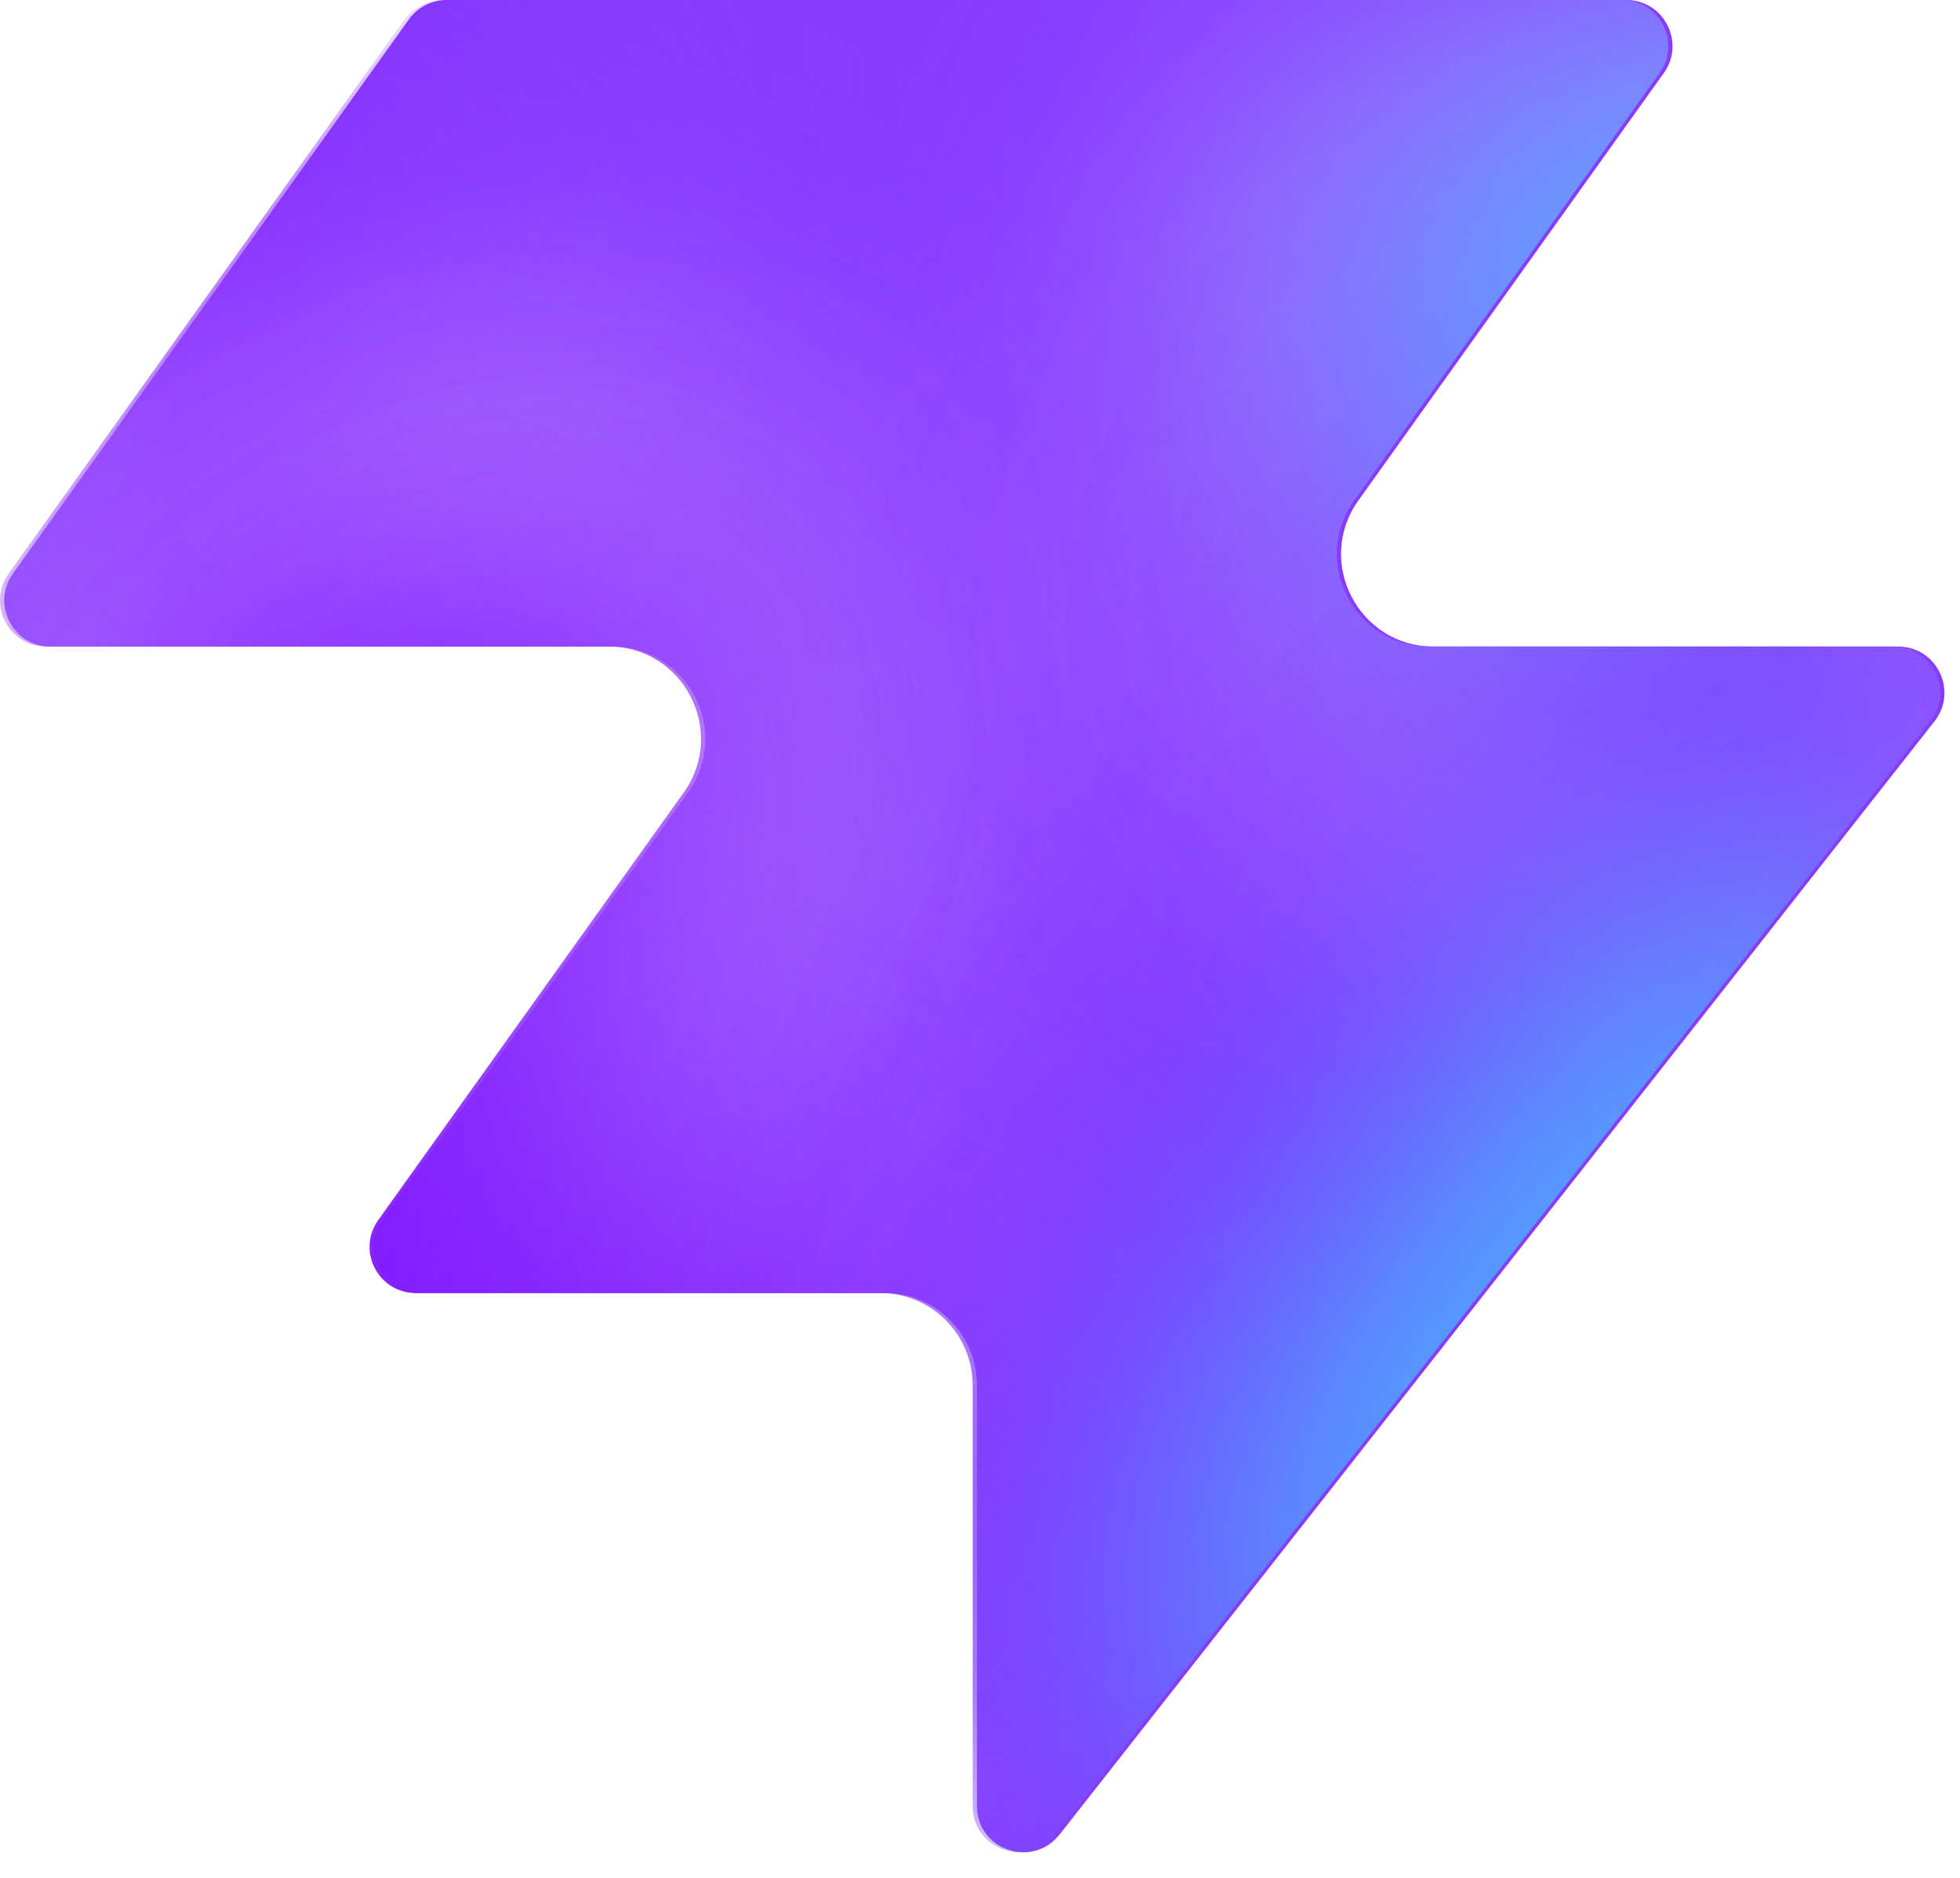
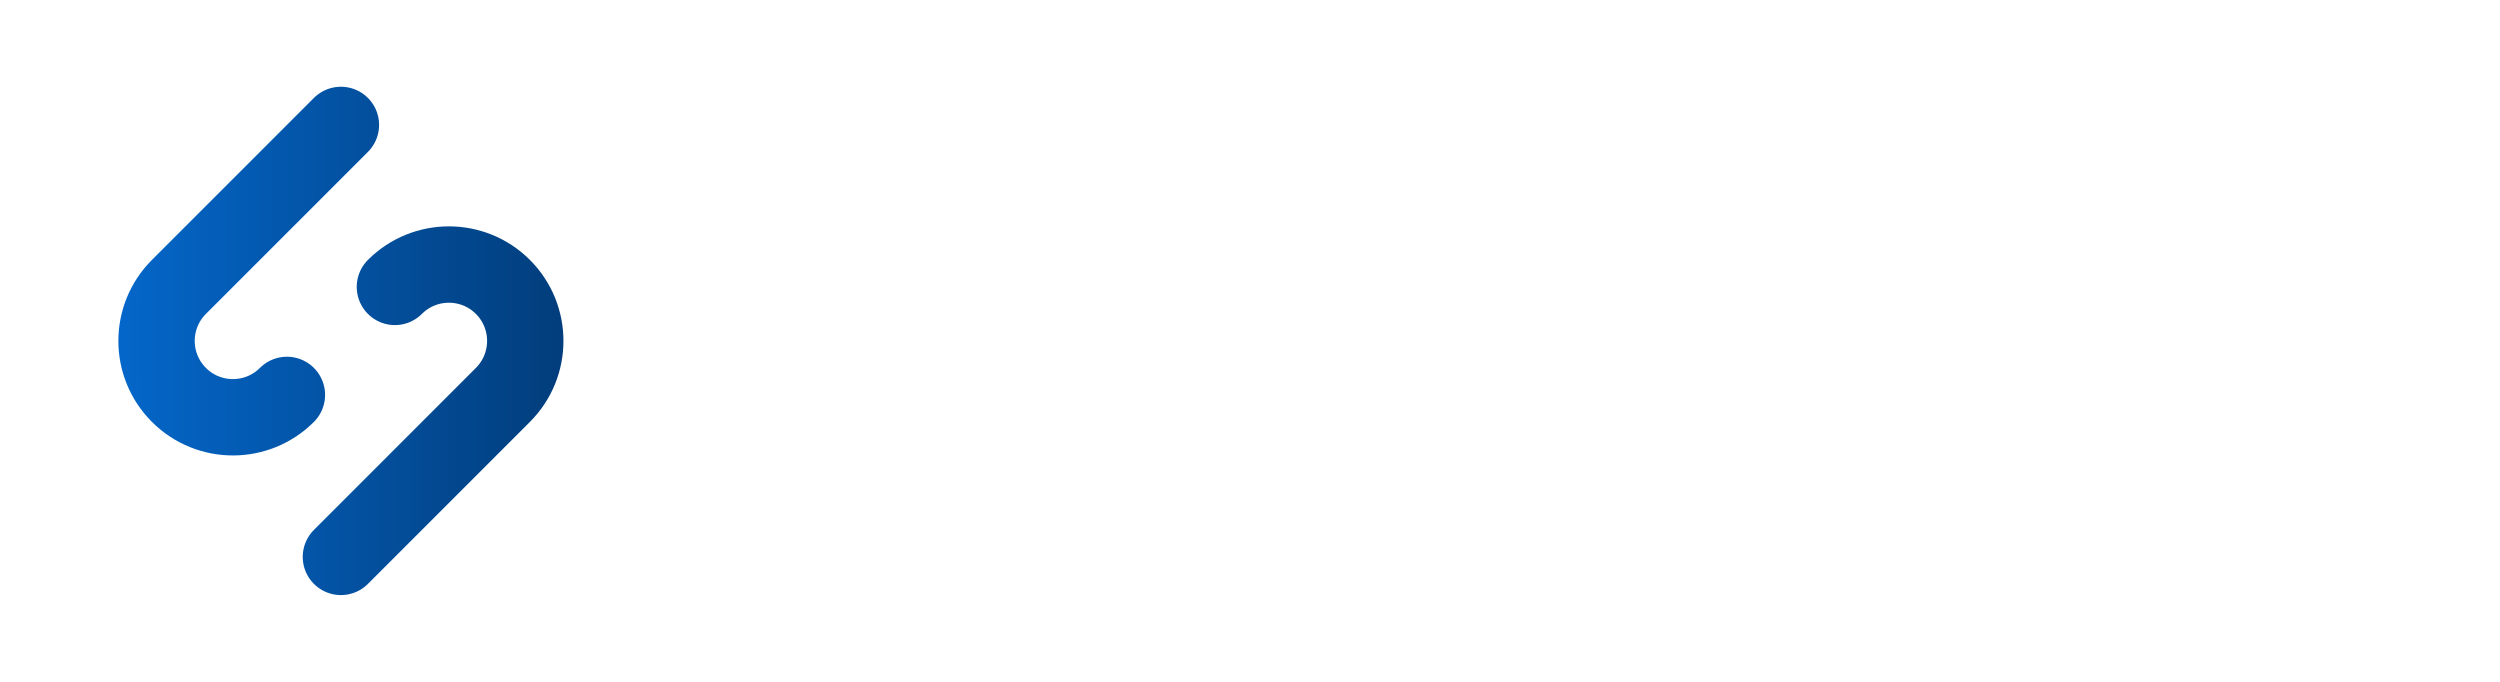
- <svg xmlns="http://www.w3.org/2000/svg" width="48" height="46" fill="none" viewBox="0 0 48 46">
-   <path fill="#863bff" d="M25.946 44.938c-.664.845-2.021.375-2.021-.698V33.937a2.26 2.26 0 0 0-2.262-2.262H10.287c-.92 0-1.456-1.04-.92-1.788l7.48-10.471c1.07-1.497 0-3.578-1.842-3.578H1.237c-.92 0-1.456-1.04-.92-1.788L10.013.474c.214-.297.556-.474.92-.474h28.894c.92 0 1.456 1.04.92 1.788l-7.48 10.471c-1.07 1.498 0 3.579 1.842 3.579h11.377c.943 0 1.473 1.088.89 1.83L25.947 44.94z" style="fill:#863bff;fill:color(display-p3 .525 .23 1);fill-opacity:1" />
-   <mask id="a" width="48" height="46" x="0" y="0" maskUnits="userSpaceOnUse" style="mask-type:alpha">
-     <path fill="#000" d="M25.842 44.938c-.664.844-2.021.375-2.021-.698V33.937a2.26 2.26 0 0 0-2.262-2.262H10.183c-.92 0-1.456-1.04-.92-1.788l7.48-10.471c1.07-1.498 0-3.579-1.842-3.579H1.133c-.92 0-1.456-1.04-.92-1.787L9.91.473c.214-.297.556-.474.92-.474h28.894c.92 0 1.456 1.04.92 1.788l-7.48 10.471c-1.07 1.498 0 3.578 1.842 3.578h11.377c.943 0 1.473 1.088.89 1.832L25.843 44.94z" style="fill:#000;fill-opacity:1" />
-   </mask>
-   <g mask="url(#a)">
-     <g filter="url(#b)">
-       <ellipse cx="5.508" cy="14.704" fill="#ede6ff" rx="5.508" ry="14.704" style="fill:#ede6ff;fill:color(display-p3 .927 .903 1);fill-opacity:1" transform="matrix(.00324 1 1 -.00324 -4.47 31.516)" />
-     </g>
-     <g filter="url(#c)">
-       <ellipse cx="10.399" cy="29.851" fill="#ede6ff" rx="10.399" ry="29.851" style="fill:#ede6ff;fill:color(display-p3 .927 .903 1);fill-opacity:1" transform="matrix(.00324 1 1 -.00324 -39.328 7.883)" />
-     </g>
-     <g filter="url(#d)">
-       <ellipse cx="5.508" cy="30.487" fill="#7e14ff" rx="5.508" ry="30.487" style="fill:#7e14ff;fill:color(display-p3 .492 .077 1);fill-opacity:1" transform="rotate(89.814 -25.913 -14.639)scale(1 -1)" />
-     </g>
-     <g filter="url(#e)">
-       <ellipse cx="5.508" cy="30.599" fill="#7e14ff" rx="5.508" ry="30.599" style="fill:#7e14ff;fill:color(display-p3 .492 .077 1);fill-opacity:1" transform="rotate(89.814 -32.644 -3.334)scale(1 -1)" />
-     </g>
-     <g filter="url(#f)">
-       <ellipse cx="5.508" cy="30.599" fill="#7e14ff" rx="5.508" ry="30.599" style="fill:#7e14ff;fill:color(display-p3 .492 .077 1);fill-opacity:1" transform="matrix(.00324 1 1 -.00324 -34.34 30.47)" />
-     </g>
-     <g filter="url(#g)">
-       <ellipse cx="14.072" cy="22.078" fill="#ede6ff" rx="14.072" ry="22.078" style="fill:#ede6ff;fill:color(display-p3 .927 .903 1);fill-opacity:1" transform="rotate(93.35 24.506 48.493)scale(-1 1)" />
-     </g>
-     <g filter="url(#h)">
-       <ellipse cx="3.47" cy="21.501" fill="#7e14ff" rx="3.47" ry="21.501" style="fill:#7e14ff;fill:color(display-p3 .492 .077 1);fill-opacity:1" transform="rotate(89.009 28.708 47.59)scale(-1 1)" />
-     </g>
-     <g filter="url(#i)">
-       <ellipse cx="3.47" cy="21.501" fill="#7e14ff" rx="3.47" ry="21.501" style="fill:#7e14ff;fill:color(display-p3 .492 .077 1);fill-opacity:1" transform="rotate(89.009 28.708 47.59)scale(-1 1)" />
-     </g>
-     <g filter="url(#j)">
-       <ellipse cx=".387" cy="8.972" fill="#7e14ff" rx="4.407" ry="29.108" style="fill:#7e14ff;fill:color(display-p3 .492 .077 1);fill-opacity:1" transform="rotate(39.51 .387 8.972)" />
-     </g>
-     <g filter="url(#k)">
-       <ellipse cx="47.523" cy="-6.092" fill="#7e14ff" rx="4.407" ry="29.108" style="fill:#7e14ff;fill:color(display-p3 .492 .077 1);fill-opacity:1" transform="rotate(37.892 47.523 -6.092)" />
-     </g>
-     <g filter="url(#l)">
-       <ellipse cx="41.412" cy="6.333" fill="#47bfff" rx="5.971" ry="9.665" style="fill:#47bfff;fill:color(display-p3 .28 .748 1);fill-opacity:1" transform="rotate(37.892 41.412 6.333)" />
-     </g>
-     <g filter="url(#m)">
-       <ellipse cx="-1.879" cy="38.332" fill="#7e14ff" rx="4.407" ry="29.108" style="fill:#7e14ff;fill:color(display-p3 .492 .077 1);fill-opacity:1" transform="rotate(37.892 -1.88 38.332)" />
-     </g>
-     <g filter="url(#n)">
-       <ellipse cx="-1.879" cy="38.332" fill="#7e14ff" rx="4.407" ry="29.108" style="fill:#7e14ff;fill:color(display-p3 .492 .077 1);fill-opacity:1" transform="rotate(37.892 -1.88 38.332)" />
-     </g>
-     <g filter="url(#o)">
-       <ellipse cx="35.651" cy="29.907" fill="#7e14ff" rx="4.407" ry="29.108" style="fill:#7e14ff;fill:color(display-p3 .492 .077 1);fill-opacity:1" transform="rotate(37.892 35.651 29.907)" />
-     </g>
-     <g filter="url(#p)">
-       <ellipse cx="38.418" cy="32.4" fill="#47bfff" rx="5.971" ry="15.297" style="fill:#47bfff;fill:color(display-p3 .28 .748 1);fill-opacity:1" transform="rotate(37.892 38.418 32.4)" />
+ <svg xmlns="http://www.w3.org/2000/svg" width="220" height="60" viewBox="0 0 220 60">
+   <defs>
+     <linearGradient id="logoGradient" x1="0%" y1="0%" x2="100%" y2="100%">
+       <stop offset="0%" stop-color="#0466C8" />
+       <stop offset="100%" stop-color="#023E7D" />
+     </linearGradient>
+   </defs>
+   <g transform="translate(2,2) scale(.28)">
+     <g transform="rotate(-45 100 100)" fill="none" stroke="url(#logoGradient)" stroke-width="24" stroke-linecap="round">
+       <path d="                 M148 52                 L76 52                 A24 24 0 0 0 76 100                  M52 148                 L124 148                 A24 24 0 0 0 124 100             " />
    </g>
  </g>
-   <defs>
-     <filter id="b" width="60.045" height="41.654" x="-19.77" y="16.149" color-interpolation-filters="sRGB" filterUnits="userSpaceOnUse">
-       <feFlood flood-opacity="0" result="BackgroundImageFix" />
-       <feBlend in="SourceGraphic" in2="BackgroundImageFix" result="shape" />
-       <feGaussianBlur result="effect1_foregroundBlur_2002_17158" stdDeviation="7.659" />
-     </filter>
-     <filter id="c" width="90.34" height="51.437" x="-54.613" y="-7.533" color-interpolation-filters="sRGB" filterUnits="userSpaceOnUse">
-       <feFlood flood-opacity="0" result="BackgroundImageFix" />
-       <feBlend in="SourceGraphic" in2="BackgroundImageFix" result="shape" />
-       <feGaussianBlur result="effect1_foregroundBlur_2002_17158" stdDeviation="7.659" />
-     </filter>
-     <filter id="d" width="79.355" height="29.4" x="-49.64" y="2.03" color-interpolation-filters="sRGB" filterUnits="userSpaceOnUse">
-       <feFlood flood-opacity="0" result="BackgroundImageFix" />
-       <feBlend in="SourceGraphic" in2="BackgroundImageFix" result="shape" />
-       <feGaussianBlur result="effect1_foregroundBlur_2002_17158" stdDeviation="4.596" />
-     </filter>
-     <filter id="e" width="79.579" height="29.4" x="-45.045" y="20.029" color-interpolation-filters="sRGB" filterUnits="userSpaceOnUse">
-       <feFlood flood-opacity="0" result="BackgroundImageFix" />
-       <feBlend in="SourceGraphic" in2="BackgroundImageFix" result="shape" />
-       <feGaussianBlur result="effect1_foregroundBlur_2002_17158" stdDeviation="4.596" />
-     </filter>
-     <filter id="f" width="79.579" height="29.4" x="-43.513" y="21.178" color-interpolation-filters="sRGB" filterUnits="userSpaceOnUse">
-       <feFlood flood-opacity="0" result="BackgroundImageFix" />
-       <feBlend in="SourceGraphic" in2="BackgroundImageFix" result="shape" />
-       <feGaussianBlur result="effect1_foregroundBlur_2002_17158" stdDeviation="4.596" />
-     </filter>
-     <filter id="g" width="74.749" height="58.852" x="15.756" y="-17.901" color-interpolation-filters="sRGB" filterUnits="userSpaceOnUse">
-       <feFlood flood-opacity="0" result="BackgroundImageFix" />
-       <feBlend in="SourceGraphic" in2="BackgroundImageFix" result="shape" />
-       <feGaussianBlur result="effect1_foregroundBlur_2002_17158" stdDeviation="7.659" />
-     </filter>
-     <filter id="h" width="61.377" height="25.362" x="23.548" y="2.284" color-interpolation-filters="sRGB" filterUnits="userSpaceOnUse">
-       <feFlood flood-opacity="0" result="BackgroundImageFix" />
-       <feBlend in="SourceGraphic" in2="BackgroundImageFix" result="shape" />
-       <feGaussianBlur result="effect1_foregroundBlur_2002_17158" stdDeviation="4.596" />
-     </filter>
-     <filter id="i" width="61.377" height="25.362" x="23.548" y="2.284" color-interpolation-filters="sRGB" filterUnits="userSpaceOnUse">
-       <feFlood flood-opacity="0" result="BackgroundImageFix" />
-       <feBlend in="SourceGraphic" in2="BackgroundImageFix" result="shape" />
-       <feGaussianBlur result="effect1_foregroundBlur_2002_17158" stdDeviation="4.596" />
-     </filter>
-     <filter id="j" width="56.045" height="63.649" x="-27.636" y="-22.853" color-interpolation-filters="sRGB" filterUnits="userSpaceOnUse">
-       <feFlood flood-opacity="0" result="BackgroundImageFix" />
-       <feBlend in="SourceGraphic" in2="BackgroundImageFix" result="shape" />
-       <feGaussianBlur result="effect1_foregroundBlur_2002_17158" stdDeviation="4.596" />
-     </filter>
-     <filter id="k" width="54.814" height="64.646" x="20.116" y="-38.415" color-interpolation-filters="sRGB" filterUnits="userSpaceOnUse">
-       <feFlood flood-opacity="0" result="BackgroundImageFix" />
-       <feBlend in="SourceGraphic" in2="BackgroundImageFix" result="shape" />
-       <feGaussianBlur result="effect1_foregroundBlur_2002_17158" stdDeviation="4.596" />
-     </filter>
-     <filter id="l" width="33.541" height="35.313" x="24.641" y="-11.323" color-interpolation-filters="sRGB" filterUnits="userSpaceOnUse">
-       <feFlood flood-opacity="0" result="BackgroundImageFix" />
-       <feBlend in="SourceGraphic" in2="BackgroundImageFix" result="shape" />
-       <feGaussianBlur result="effect1_foregroundBlur_2002_17158" stdDeviation="4.596" />
-     </filter>
-     <filter id="m" width="54.814" height="64.646" x="-29.286" y="6.009" color-interpolation-filters="sRGB" filterUnits="userSpaceOnUse">
-       <feFlood flood-opacity="0" result="BackgroundImageFix" />
-       <feBlend in="SourceGraphic" in2="BackgroundImageFix" result="shape" />
-       <feGaussianBlur result="effect1_foregroundBlur_2002_17158" stdDeviation="4.596" />
-     </filter>
-     <filter id="n" width="54.814" height="64.646" x="-29.286" y="6.009" color-interpolation-filters="sRGB" filterUnits="userSpaceOnUse">
-       <feFlood flood-opacity="0" result="BackgroundImageFix" />
-       <feBlend in="SourceGraphic" in2="BackgroundImageFix" result="shape" />
-       <feGaussianBlur result="effect1_foregroundBlur_2002_17158" stdDeviation="4.596" />
-     </filter>
-     <filter id="o" width="54.814" height="64.646" x="8.244" y="-2.416" color-interpolation-filters="sRGB" filterUnits="userSpaceOnUse">
-       <feFlood flood-opacity="0" result="BackgroundImageFix" />
-       <feBlend in="SourceGraphic" in2="BackgroundImageFix" result="shape" />
-       <feGaussianBlur result="effect1_foregroundBlur_2002_17158" stdDeviation="4.596" />
-     </filter>
-     <filter id="p" width="39.409" height="43.623" x="18.713" y="10.588" color-interpolation-filters="sRGB" filterUnits="userSpaceOnUse">
-       <feFlood flood-opacity="0" result="BackgroundImageFix" />
-       <feBlend in="SourceGraphic" in2="BackgroundImageFix" result="shape" />
-       <feGaussianBlur result="effect1_foregroundBlur_2002_17158" stdDeviation="4.596" />
-     </filter>
-   </defs>
</svg>
